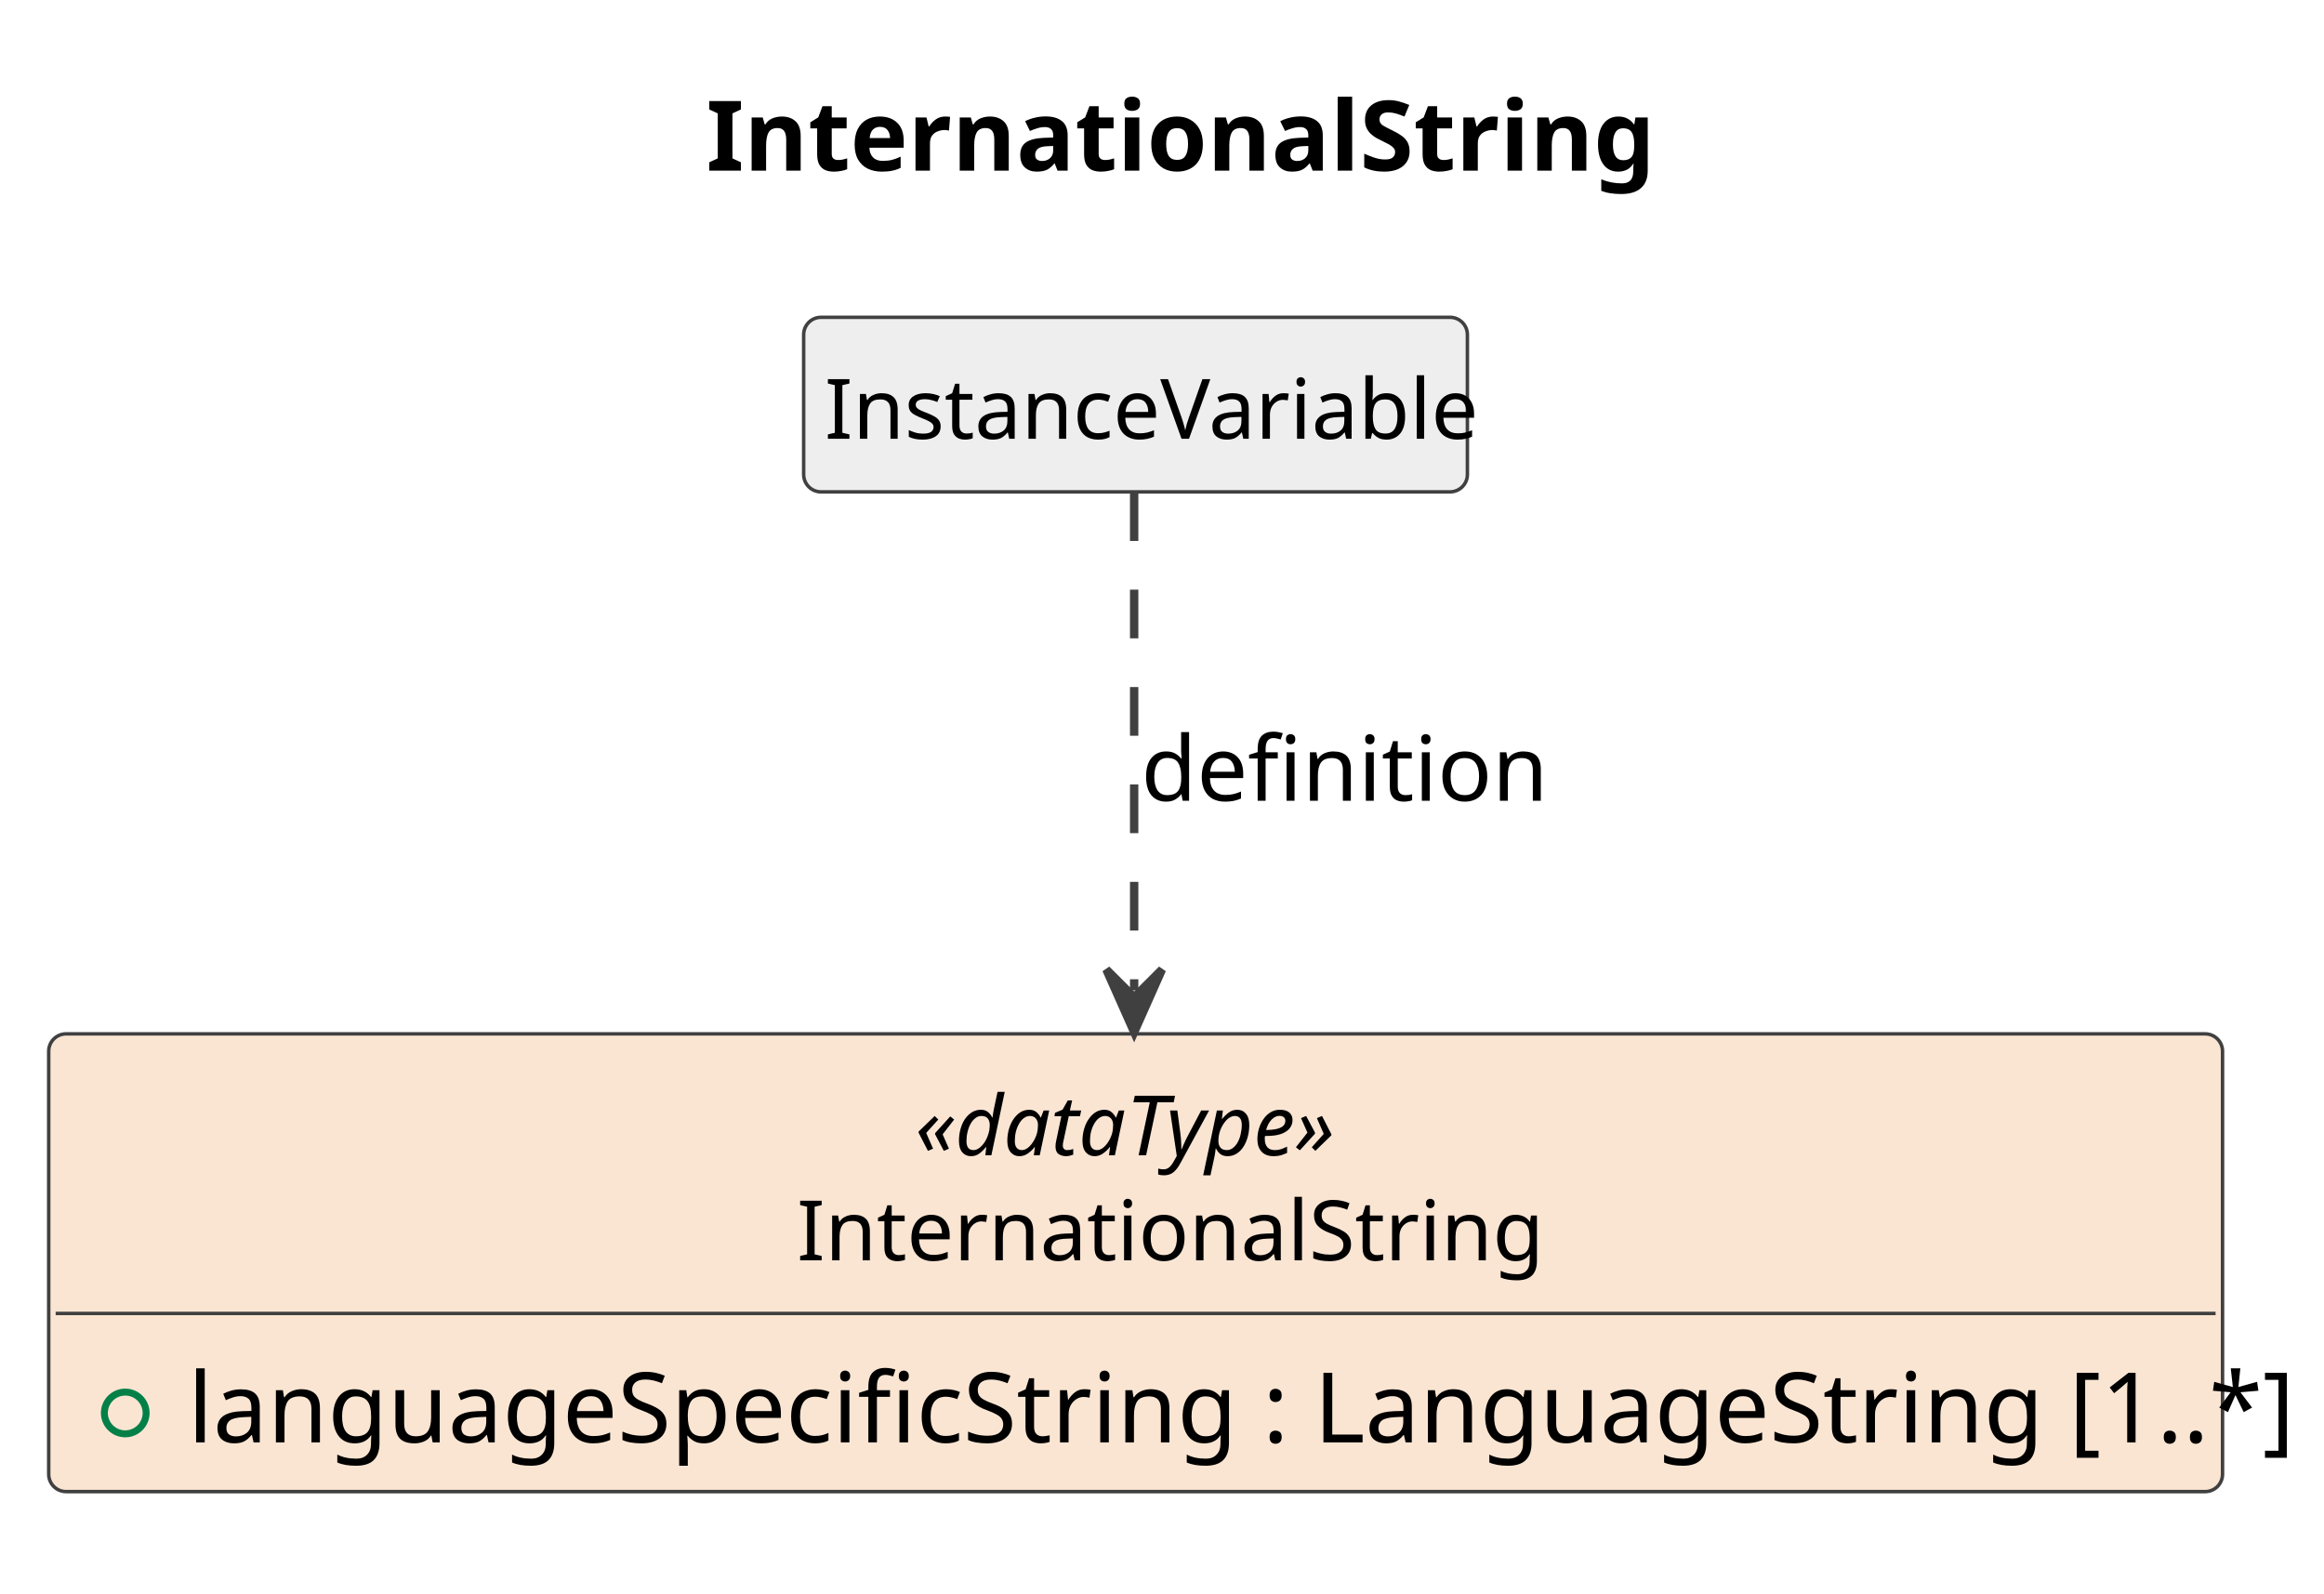
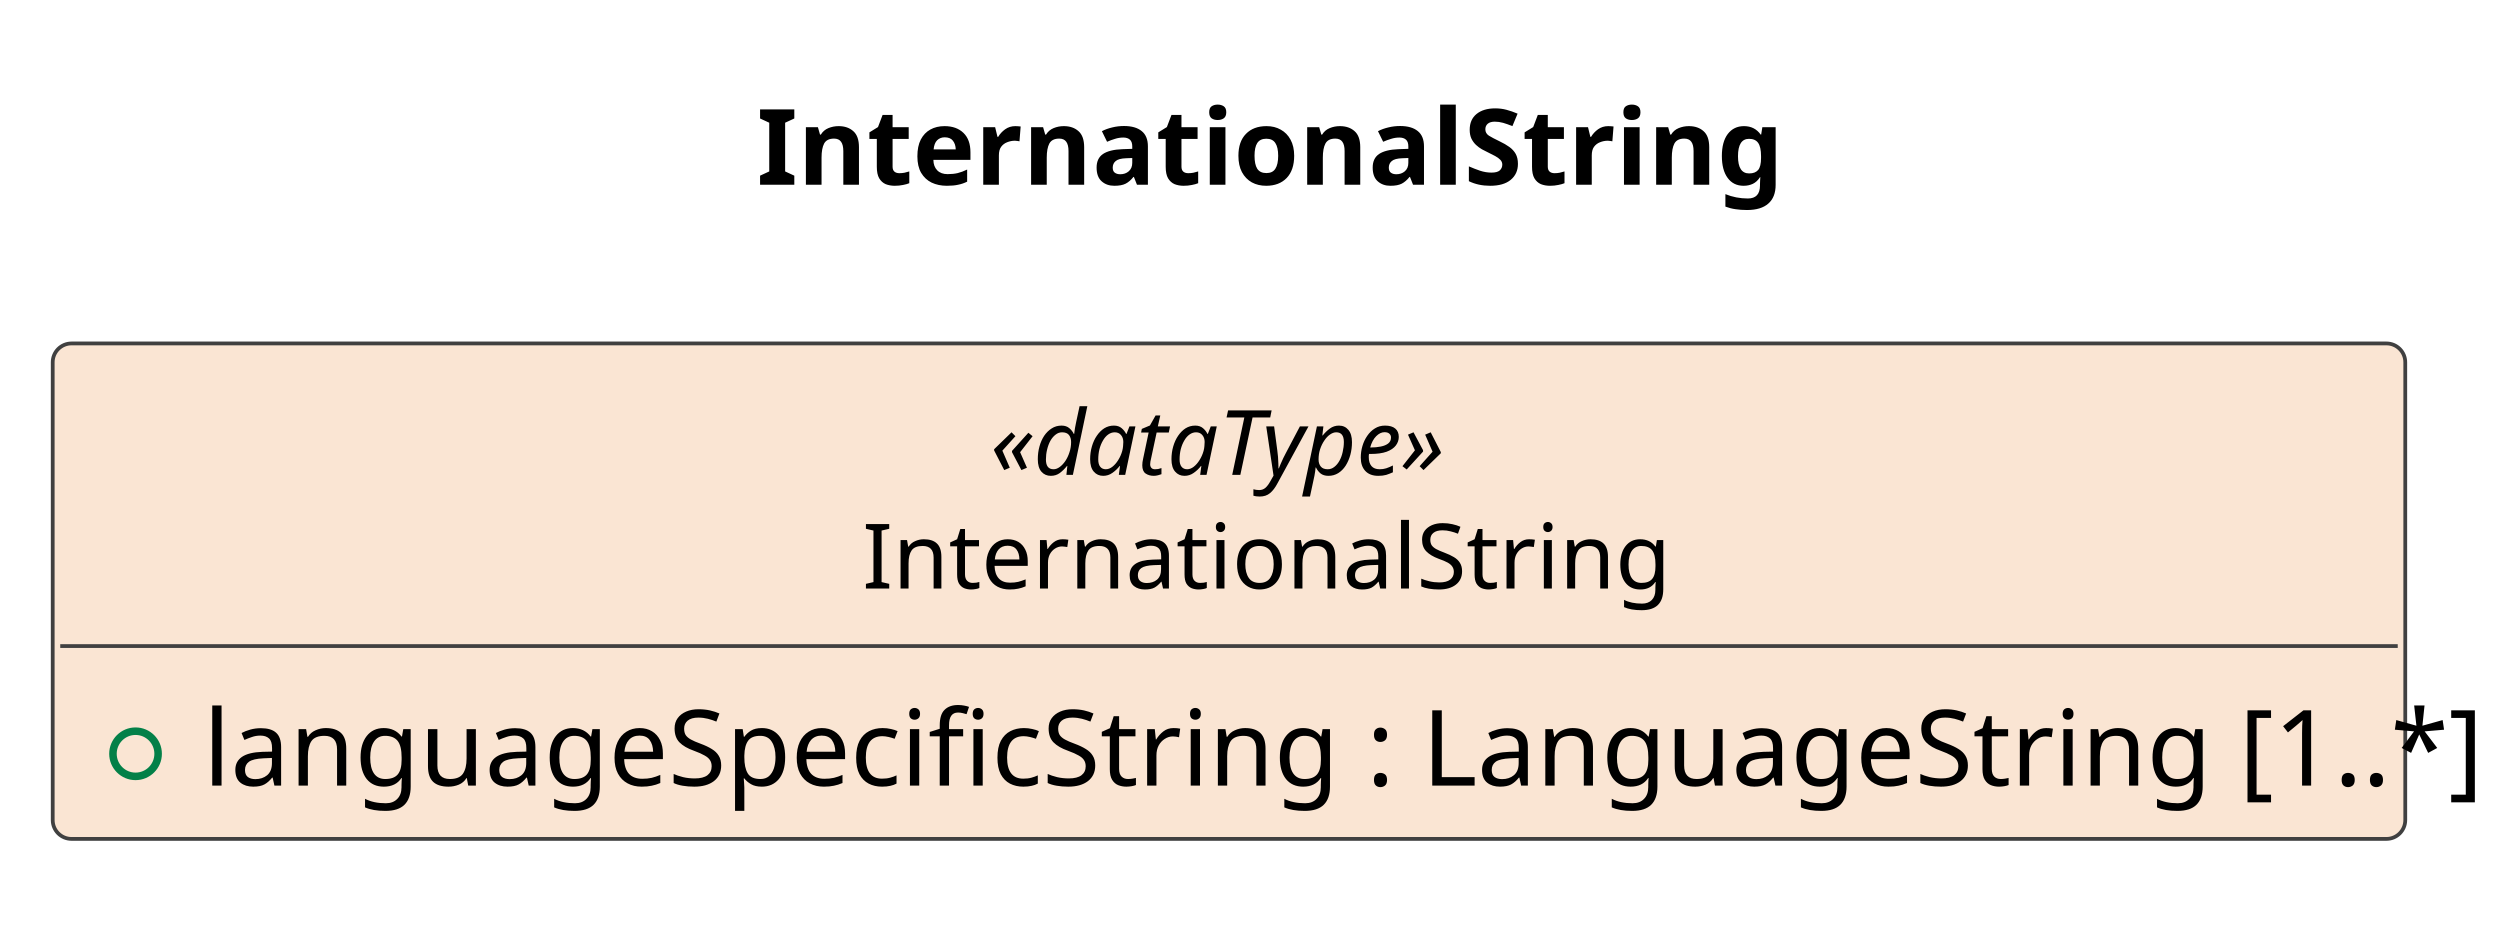
- <svg xmlns="http://www.w3.org/2000/svg" contentStyleType="text/css" data-diagram-type="CLASS" height="229px" preserveAspectRatio="none" style="width:334px;height:229px;background:#FFFFFF;" version="1.1" viewBox="0 0 334 229" width="334px" zoomAndPan="magnify">
+ <svg xmlns="http://www.w3.org/2000/svg" contentStyleType="text/css" data-diagram-type="CLASS" height="124px" preserveAspectRatio="none" style="width:332px;height:124px;background:#FFFFFF;" version="1.1" viewBox="0 0 332 124" width="332px" zoomAndPan="magnify">
  <defs />
  <g>
    <g class="title" data-source-line="1">
-       <text fill="#000000" font-family="sans-serif" font-size="14" font-weight="700" lengthAdjust="spacing" textLength="124.448" x="101.485" y="24.533">InternationalString</text>
+       <text fill="#000000" font-family="sans-serif" font-size="14" font-weight="700" lengthAdjust="spacing" textLength="124.448" x="100.485" y="24.533">InternationalString</text>
    </g>
    <g class="entity" data-qualified-name="InternationalString" data-source-line="12" id="ent0002">
-       <rect fill="#FAE5D3" height="65.797" rx="2.5" ry="2.5" style="stroke:#404040;stroke-width:0.5;" width="312.419" x="7" y="148.609" />
-       <text fill="#000000" font-family="sans-serif" font-size="12" font-style="italic" lengthAdjust="spacing" textLength="63.381" x="131.519" y="166.066">«dataType»</text>
-       <text fill="#000000" font-family="sans-serif" font-size="12" lengthAdjust="spacing" textLength="97.394" x="114.512" y="181.16">InternationalString</text>
-       <line style="stroke:#404040;stroke-width:0.5;" x1="8" x2="318.419" y1="188.797" y2="188.797" />
+       <rect fill="#FAE5D3" height="65.797" rx="2.5" ry="2.5" style="stroke:#404040;stroke-width:0.5;" width="312.419" x="7" y="45.609" />
+       <text fill="#000000" font-family="sans-serif" font-size="12" font-style="italic" lengthAdjust="spacing" textLength="63.381" x="131.519" y="63.066">«dataType»</text>
+       <text fill="#000000" font-family="sans-serif" font-size="12" lengthAdjust="spacing" textLength="97.394" x="114.512" y="78.16">InternationalString</text>
+       <line style="stroke:#404040;stroke-width:0.5;" x1="8" x2="318.419" y1="85.797" y2="85.797" />
      <g data-visibility-modifier="PUBLIC_FIELD">
-         <ellipse cx="18" cy="203.102" fill="none" rx="3" ry="3" style="stroke:#038048;stroke-width:1;" />
+         <ellipse cx="18" cy="100.102" fill="none" rx="3" ry="3" style="stroke:#038048;stroke-width:1;" />
      </g>
-       <text fill="#000000" font-family="sans-serif" font-size="14" lengthAdjust="spacing" textLength="286.419" x="27" y="207.33">languageSpecificString : LanguageString [1..*]</text>
-     </g>
-     <g class="entity" data-qualified-name="InstanceVariable" data-source-line="15" id="ent0003">
-       <rect fill="#EEEEEE" height="25.094" rx="2.5" ry="2.5" style="stroke:#404040;stroke-width:0.5;" width="95.391" x="115.5" y="45.609" />
-       <text fill="#000000" font-family="sans-serif" font-size="12" lengthAdjust="spacing" textLength="89.391" x="118.5" y="63.066">InstanceVariable</text>
-     </g>
-     <g class="link" data-entity-1="ent0003" data-entity-2="ent0002" data-link-type="dependency" data-source-line="16" id="lnk4">
-       <path codeLine="16" d="M163,70.759 C163,88.459 163,116.769 163,142.359" fill="none" id="InstanceVariable-to-InternationalString" style="stroke:#404040;stroke-width:1.2;stroke-dasharray:7,7;" />
-       <polygon fill="#404040" points="163,148.359,167,139.359,163,143.359,159,139.359,163,148.359" style="stroke:#404040;stroke-width:1.2;" />
-       <text fill="#000000" font-family="sans-serif" font-size="13" lengthAdjust="spacing" textLength="52.038" x="164" y="115.105">definition</text>
+       <text fill="#000000" font-family="sans-serif" font-size="14" lengthAdjust="spacing" textLength="286.419" x="27" y="104.33">languageSpecificString : LanguageString [1..*]</text>
    </g>
  </g>
</svg>
